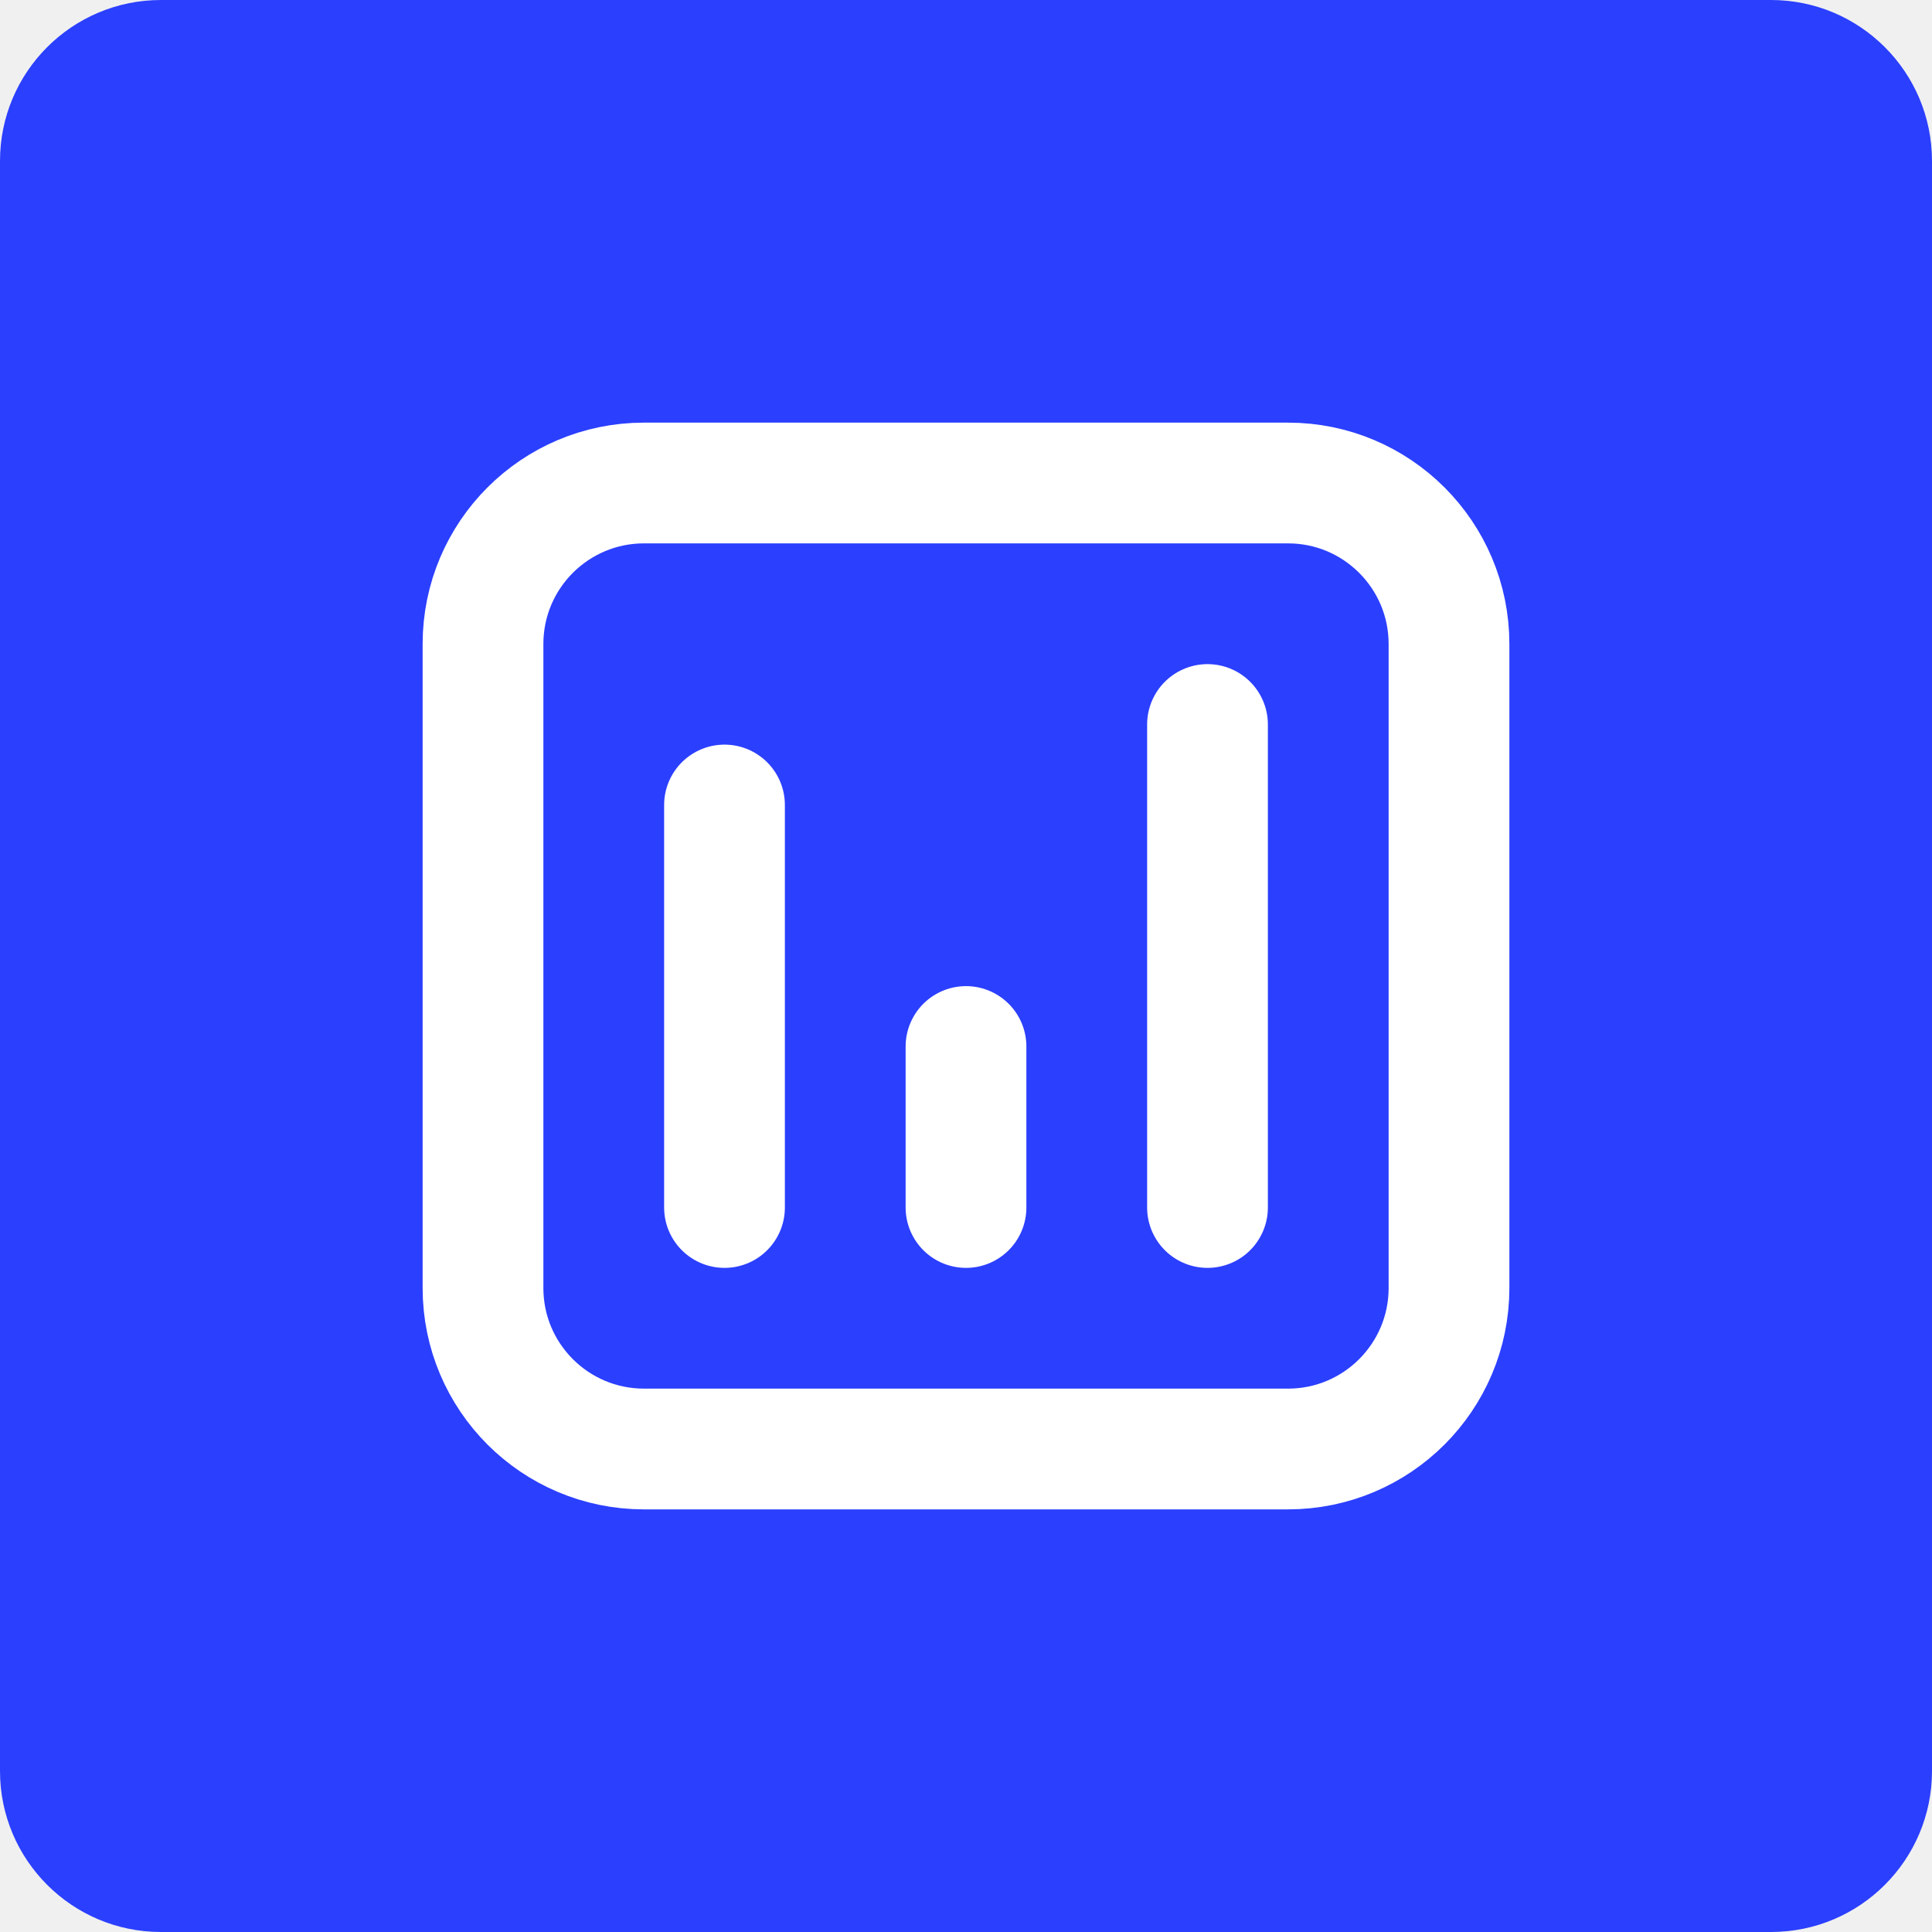
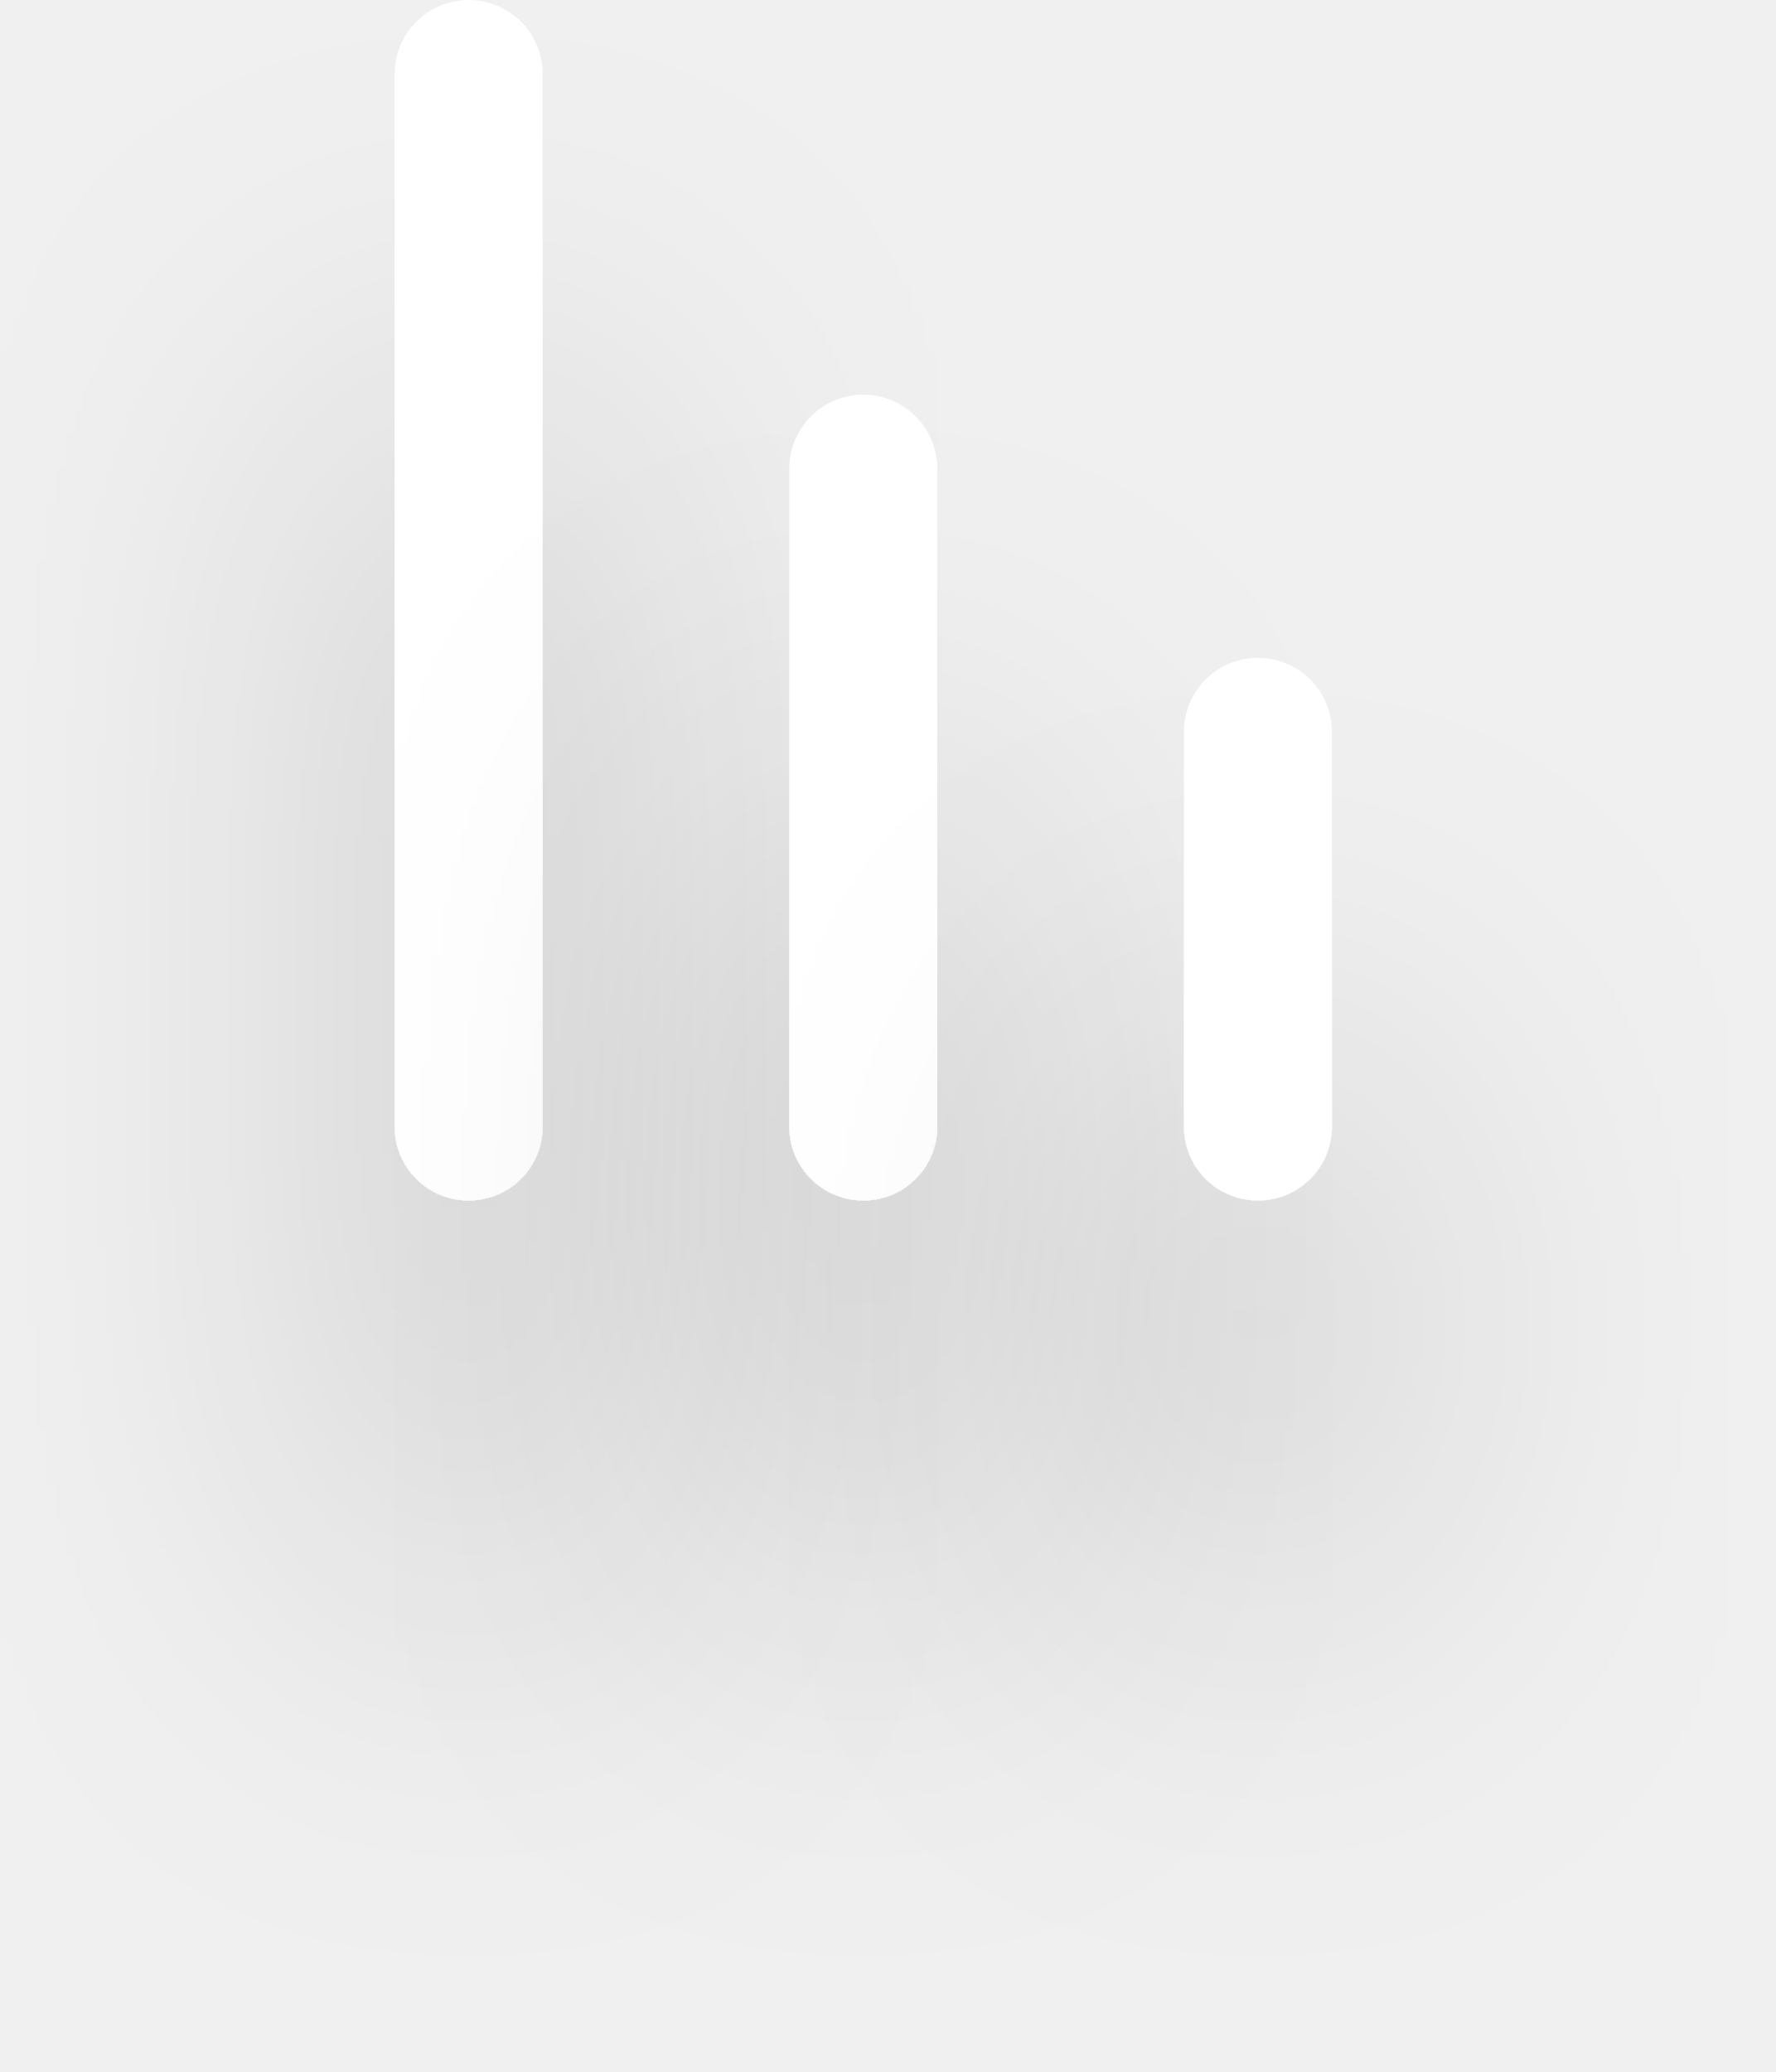
- <svg xmlns="http://www.w3.org/2000/svg" width="24" height="24" viewBox="0 0 24 24" fill="none">
-   <rect width="24" height="24" rx="2" fill="#2B3FFF" />
-   <path d="M9 10L9 15" stroke="white" stroke-width="1.5" stroke-linecap="round" stroke-linejoin="round" />
-   <path d="M12 13V15" stroke="white" stroke-width="1.5" stroke-linecap="round" stroke-linejoin="round" />
-   <path d="M15 9V15" stroke="white" stroke-width="1.5" stroke-linecap="round" stroke-linejoin="round" />
-   <rect x="6" y="6" width="12" height="12" rx="2" stroke="white" stroke-width="1.5" />
+ <svg xmlns="http://www.w3.org/2000/svg" width="18" height="21" viewBox="0 0 18 21" fill="none">
+   <g filter="url(#filter0_d_319_99)">
+     <path d="M4.75 11.417L4.75 0.75" stroke="white" stroke-width="1.5" stroke-linecap="round" />
+   </g>
+   <g filter="url(#filter1_d_319_99)">
+     <path d="M8.75 11.417L8.75 4.75" stroke="white" stroke-width="1.5" stroke-linecap="round" />
+   </g>
+   <g filter="url(#filter2_d_319_99)">
+     <path d="M12.75 11.417L12.75 7.417" stroke="white" stroke-width="1.5" stroke-linecap="round" />
+   </g>
+   <defs>
+     <filter id="filter0_d_319_99" x="0" y="0" width="9.5" height="20.167" filterUnits="userSpaceOnUse" color-interpolation-filters="sRGB">
+       <feFlood flood-opacity="0" result="BackgroundImageFix" />
+       <feColorMatrix in="SourceAlpha" type="matrix" values="0 0 0 0 0 0 0 0 0 0 0 0 0 0 0 0 0 0 127 0" result="hardAlpha" />
+       <feOffset dy="4" />
+       <feGaussianBlur stdDeviation="2" />
+       <feComposite in2="hardAlpha" operator="out" />
+       <feColorMatrix type="matrix" values="0 0 0 0 0 0 0 0 0 0 0 0 0 0 0 0 0 0 0.25 0" />
+       <feBlend mode="normal" in2="BackgroundImageFix" result="effect1_dropShadow_319_99" />
+       <feBlend mode="normal" in="SourceGraphic" in2="effect1_dropShadow_319_99" result="shape" />
+     </filter>
+     <filter id="filter1_d_319_99" x="4" y="4" width="9.5" height="16.167" filterUnits="userSpaceOnUse" color-interpolation-filters="sRGB">
+       <feFlood flood-opacity="0" result="BackgroundImageFix" />
+       <feColorMatrix in="SourceAlpha" type="matrix" values="0 0 0 0 0 0 0 0 0 0 0 0 0 0 0 0 0 0 127 0" result="hardAlpha" />
+       <feOffset dy="4" />
+       <feGaussianBlur stdDeviation="2" />
+       <feComposite in2="hardAlpha" operator="out" />
+       <feColorMatrix type="matrix" values="0 0 0 0 0 0 0 0 0 0 0 0 0 0 0 0 0 0 0.25 0" />
+       <feBlend mode="normal" in2="BackgroundImageFix" result="effect1_dropShadow_319_99" />
+       <feBlend mode="normal" in="SourceGraphic" in2="effect1_dropShadow_319_99" result="shape" />
+     </filter>
+     <filter id="filter2_d_319_99" x="8" y="6.667" width="9.5" height="13.5" filterUnits="userSpaceOnUse" color-interpolation-filters="sRGB">
+       <feFlood flood-opacity="0" result="BackgroundImageFix" />
+       <feColorMatrix in="SourceAlpha" type="matrix" values="0 0 0 0 0 0 0 0 0 0 0 0 0 0 0 0 0 0 127 0" result="hardAlpha" />
+       <feOffset dy="4" />
+       <feGaussianBlur stdDeviation="2" />
+       <feComposite in2="hardAlpha" operator="out" />
+       <feColorMatrix type="matrix" values="0 0 0 0 0 0 0 0 0 0 0 0 0 0 0 0 0 0 0.25 0" />
+       <feBlend mode="normal" in2="BackgroundImageFix" result="effect1_dropShadow_319_99" />
+       <feBlend mode="normal" in="SourceGraphic" in2="effect1_dropShadow_319_99" result="shape" />
+     </filter>
+   </defs>
</svg>
